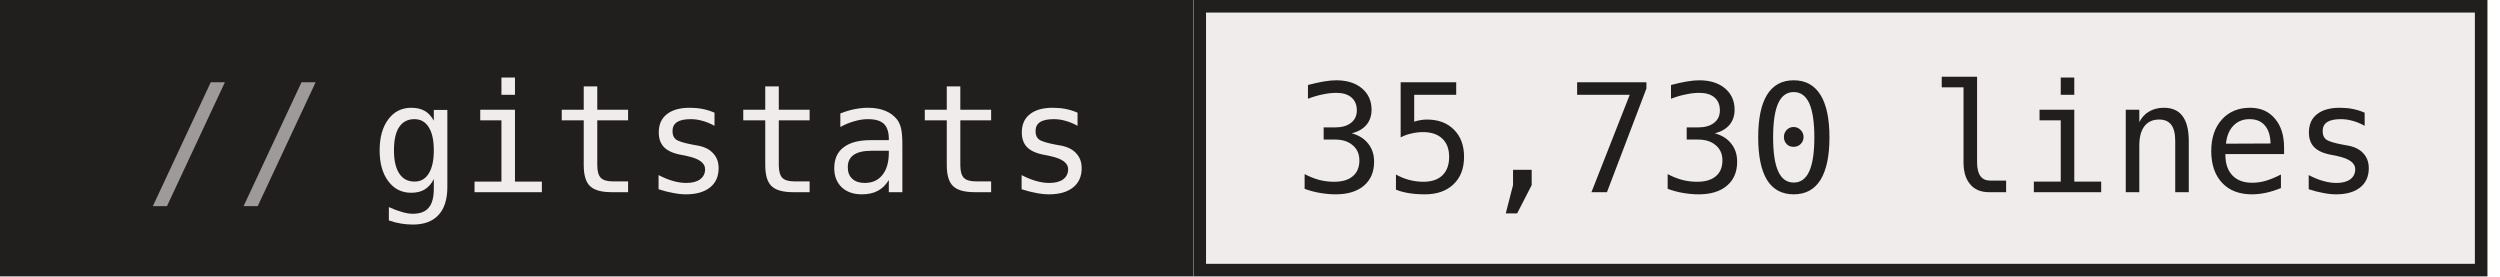
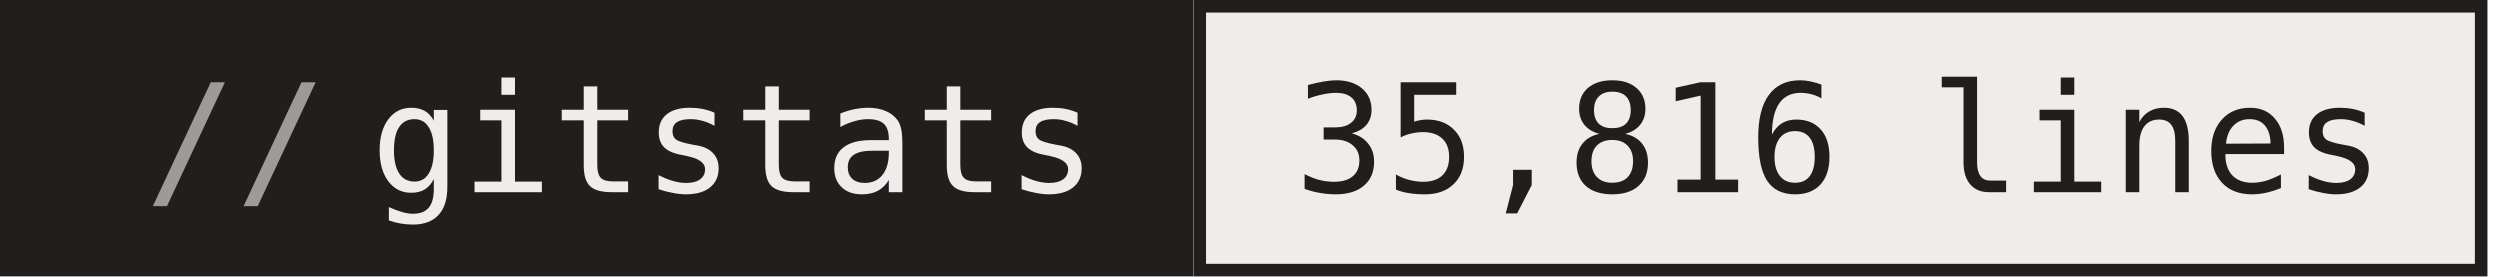
- <svg xmlns="http://www.w3.org/2000/svg" width="199" height="22" role="img" aria-label="gitstats: 35,730 lines">
+ <svg xmlns="http://www.w3.org/2000/svg" width="199" height="22" role="img" aria-label="gitstats: 35,816 lines">
  <g>
    <rect x="0" width="95" height="22" fill="#211e1e" />
    <rect x="95" width="103" height="22" fill="#f1ecec" />
    <rect x="95.5" y="0.5" width="102" height="21" fill="none" stroke="#211e1e" />
  </g>
  <g text-anchor="middle" font-family="IBM Plex Mono,JetBrains Mono,ui-monospace,SFMono-Regular,Menlo,Consolas,monospace" font-size="12" text-rendering="geometricPrecision">
    <text x="58.4" y="15.3" fill="#f1ecec" textLength="57.6">gitstats</text>
-     <text x="146.4" y="15.3" fill="#211e1e" textLength="86.4">35,730 lines</text>
+     <text x="146.4" y="15.3" fill="#211e1e" textLength="86.4">35,816 lines</text>
    <text x="18.8" y="15.3" fill="#9e9a9a">//</text>
  </g>
</svg>
